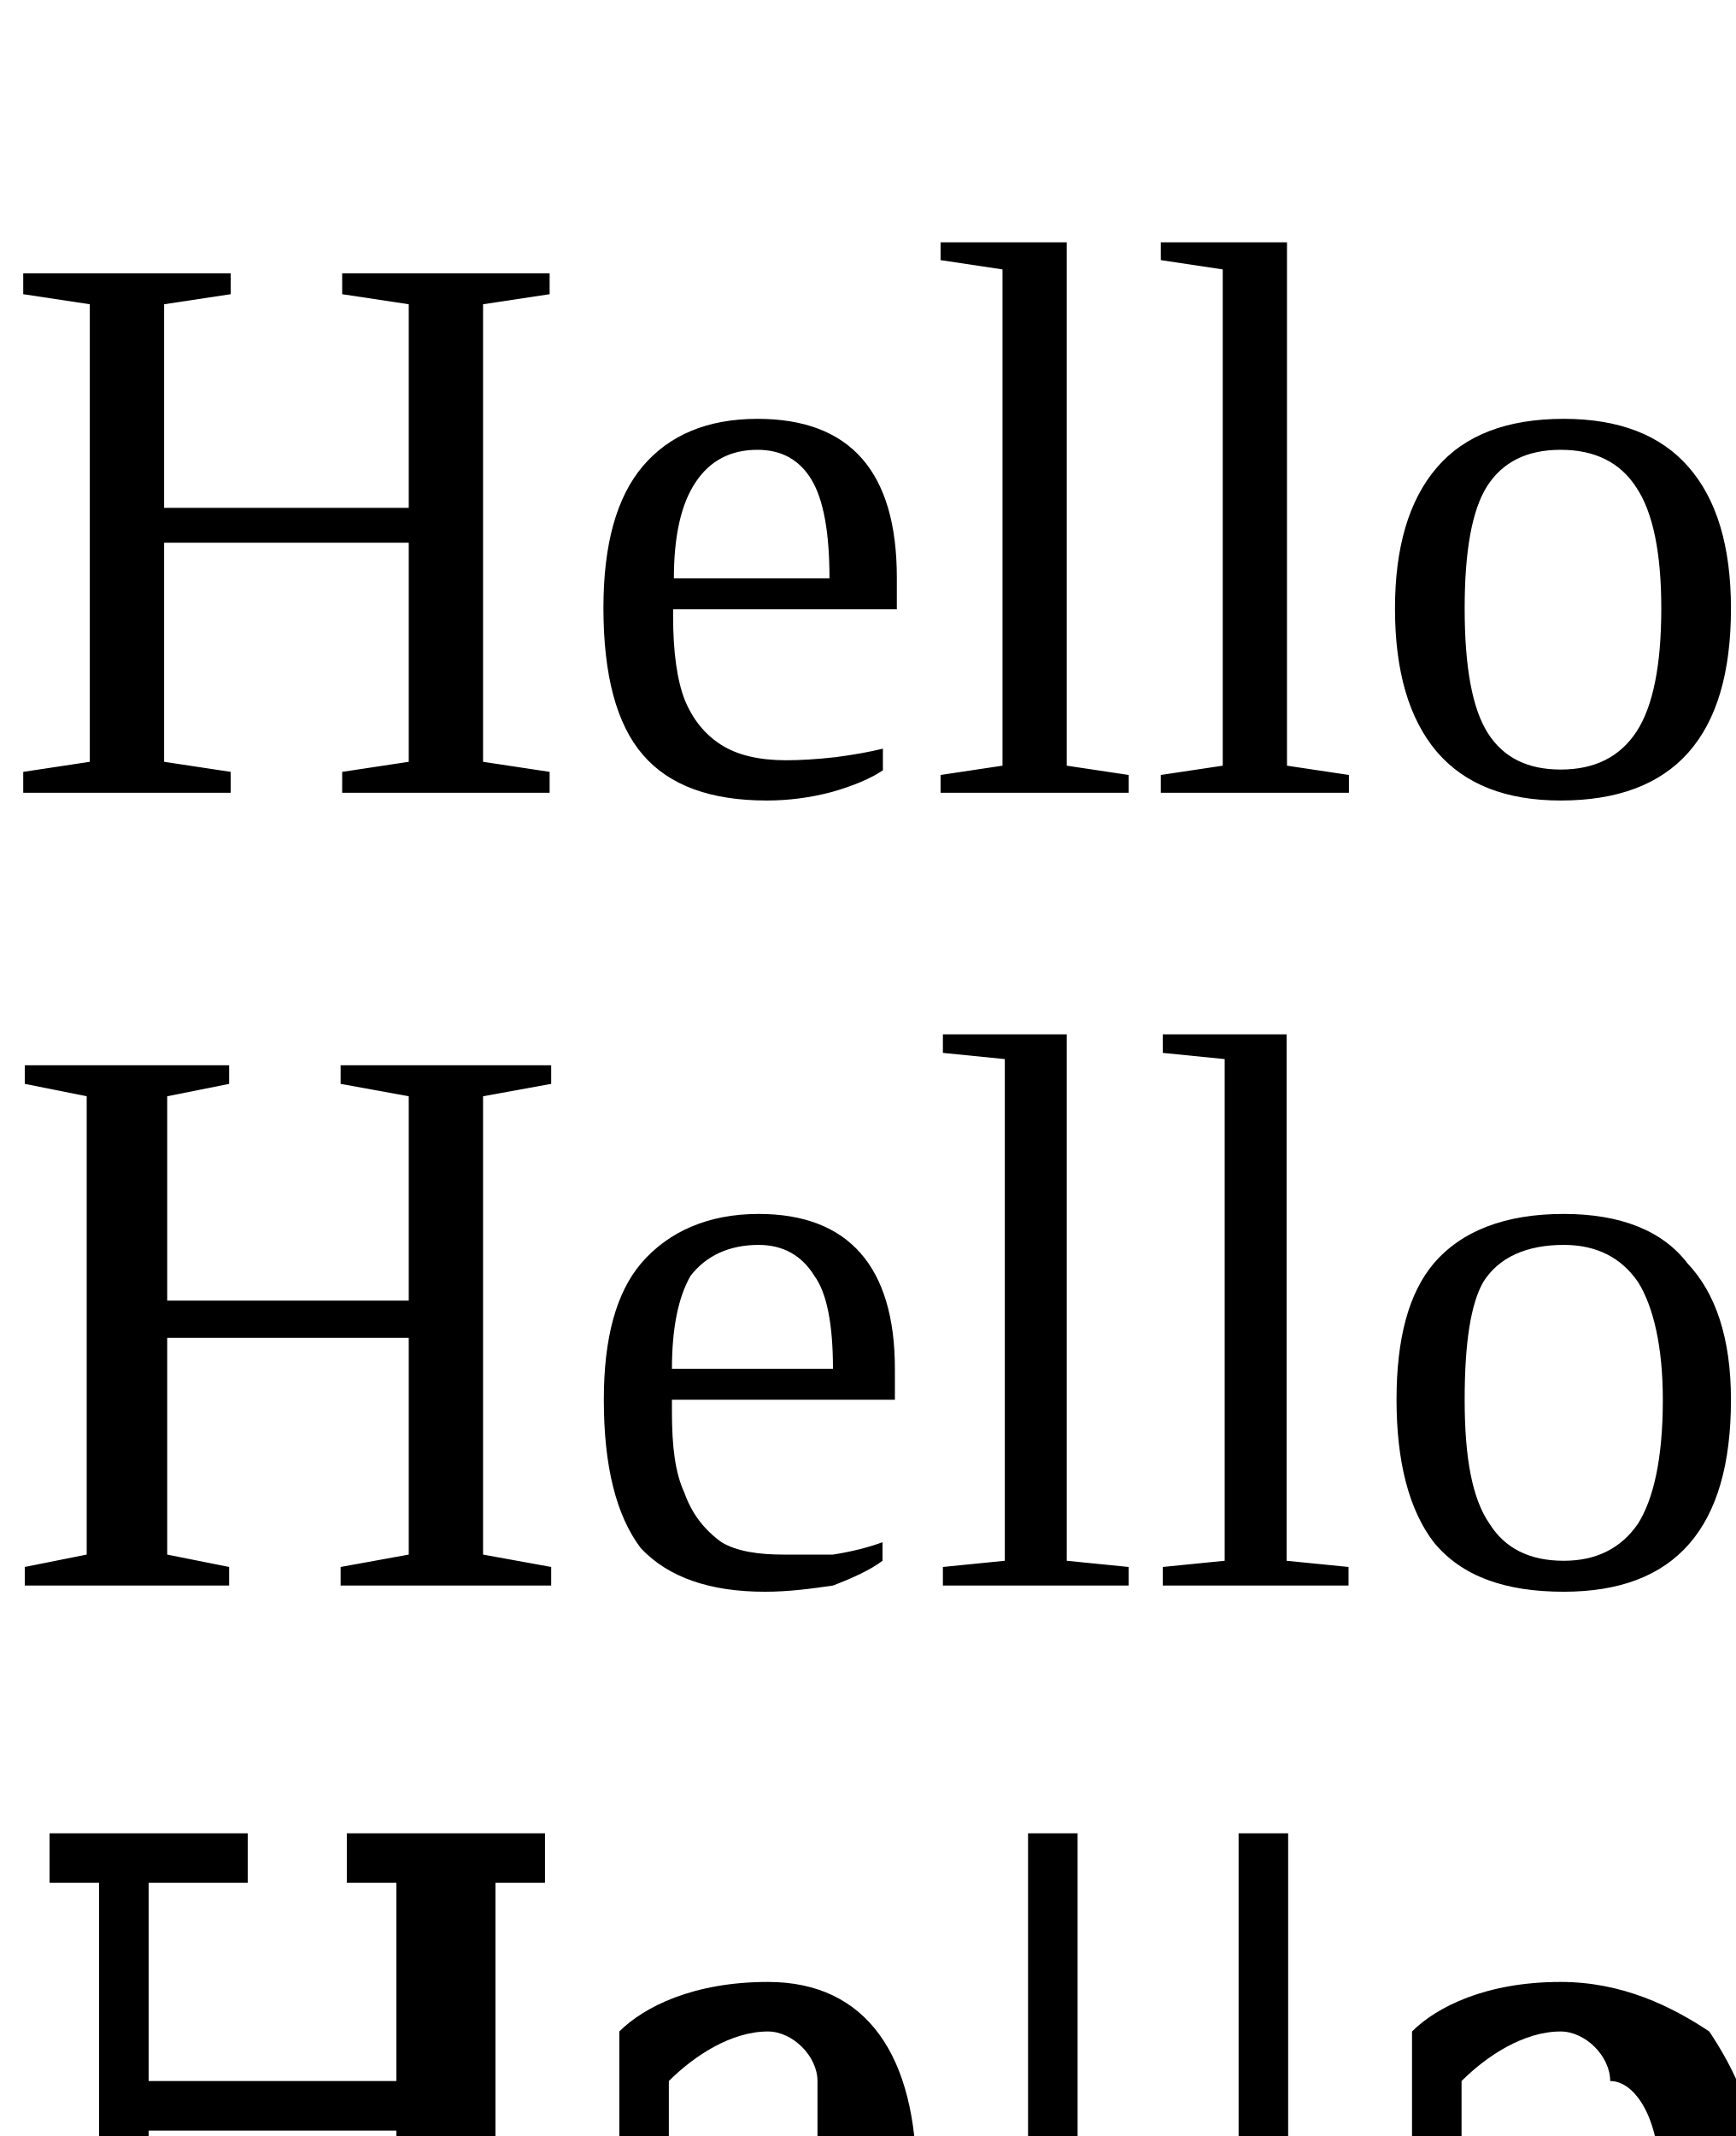
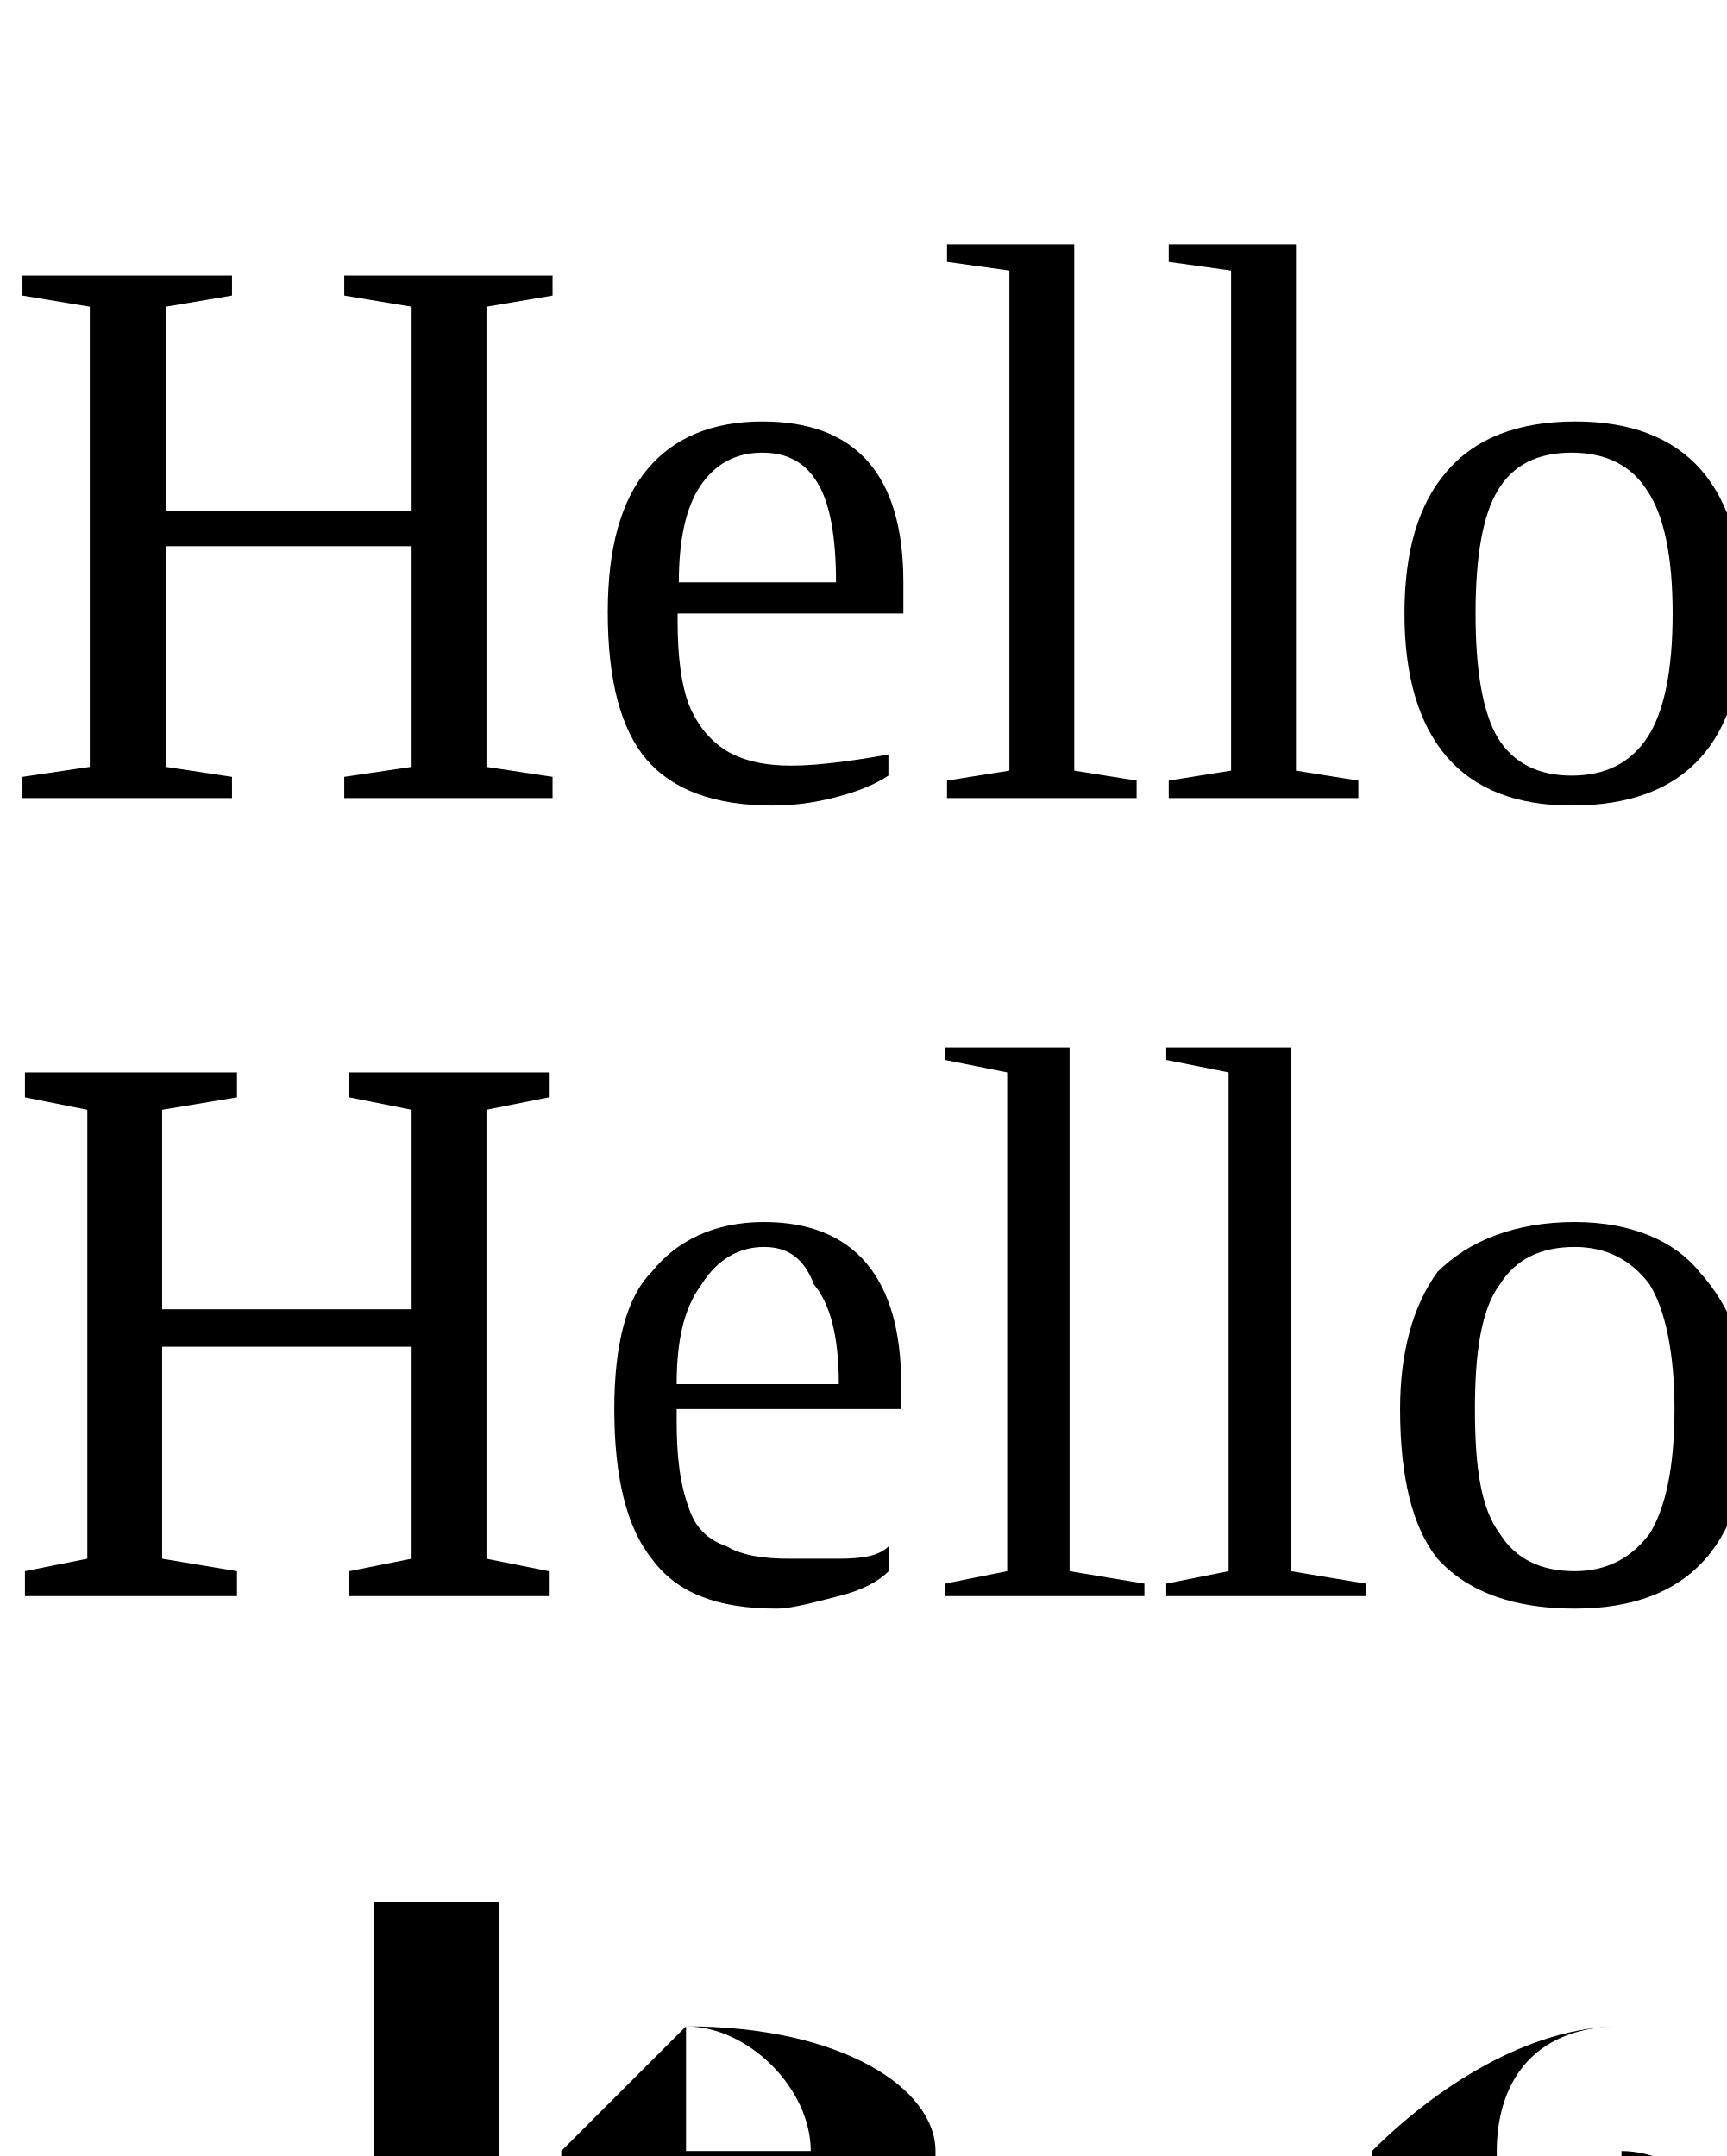
<svg xmlns="http://www.w3.org/2000/svg" version="1.1">
-   <g transform="scale(8)">
-     <text x="0" y="16" font-size="16">Hello</text>
+   <g transform="scale(10)">
+     <text x="0" y="10" font-size="10">Hello</text>
  </g>
-   <g transform="scale(64)">
-     <text x="0" y="4" font-size="2">Hello</text>
+   <g transform="scale(100)">
+     <text x="0" y="2" font-size="1">Hello</text>
  </g>
-   <g transform="scale(512)">
-     <text x="0" y="0.75" font-size="0.25">Hello</text>
+   <g transform="scale(1000)">
+     <text x="0" y="0.3" font-size="0.1">Hello</text>
  </g>
</svg>
